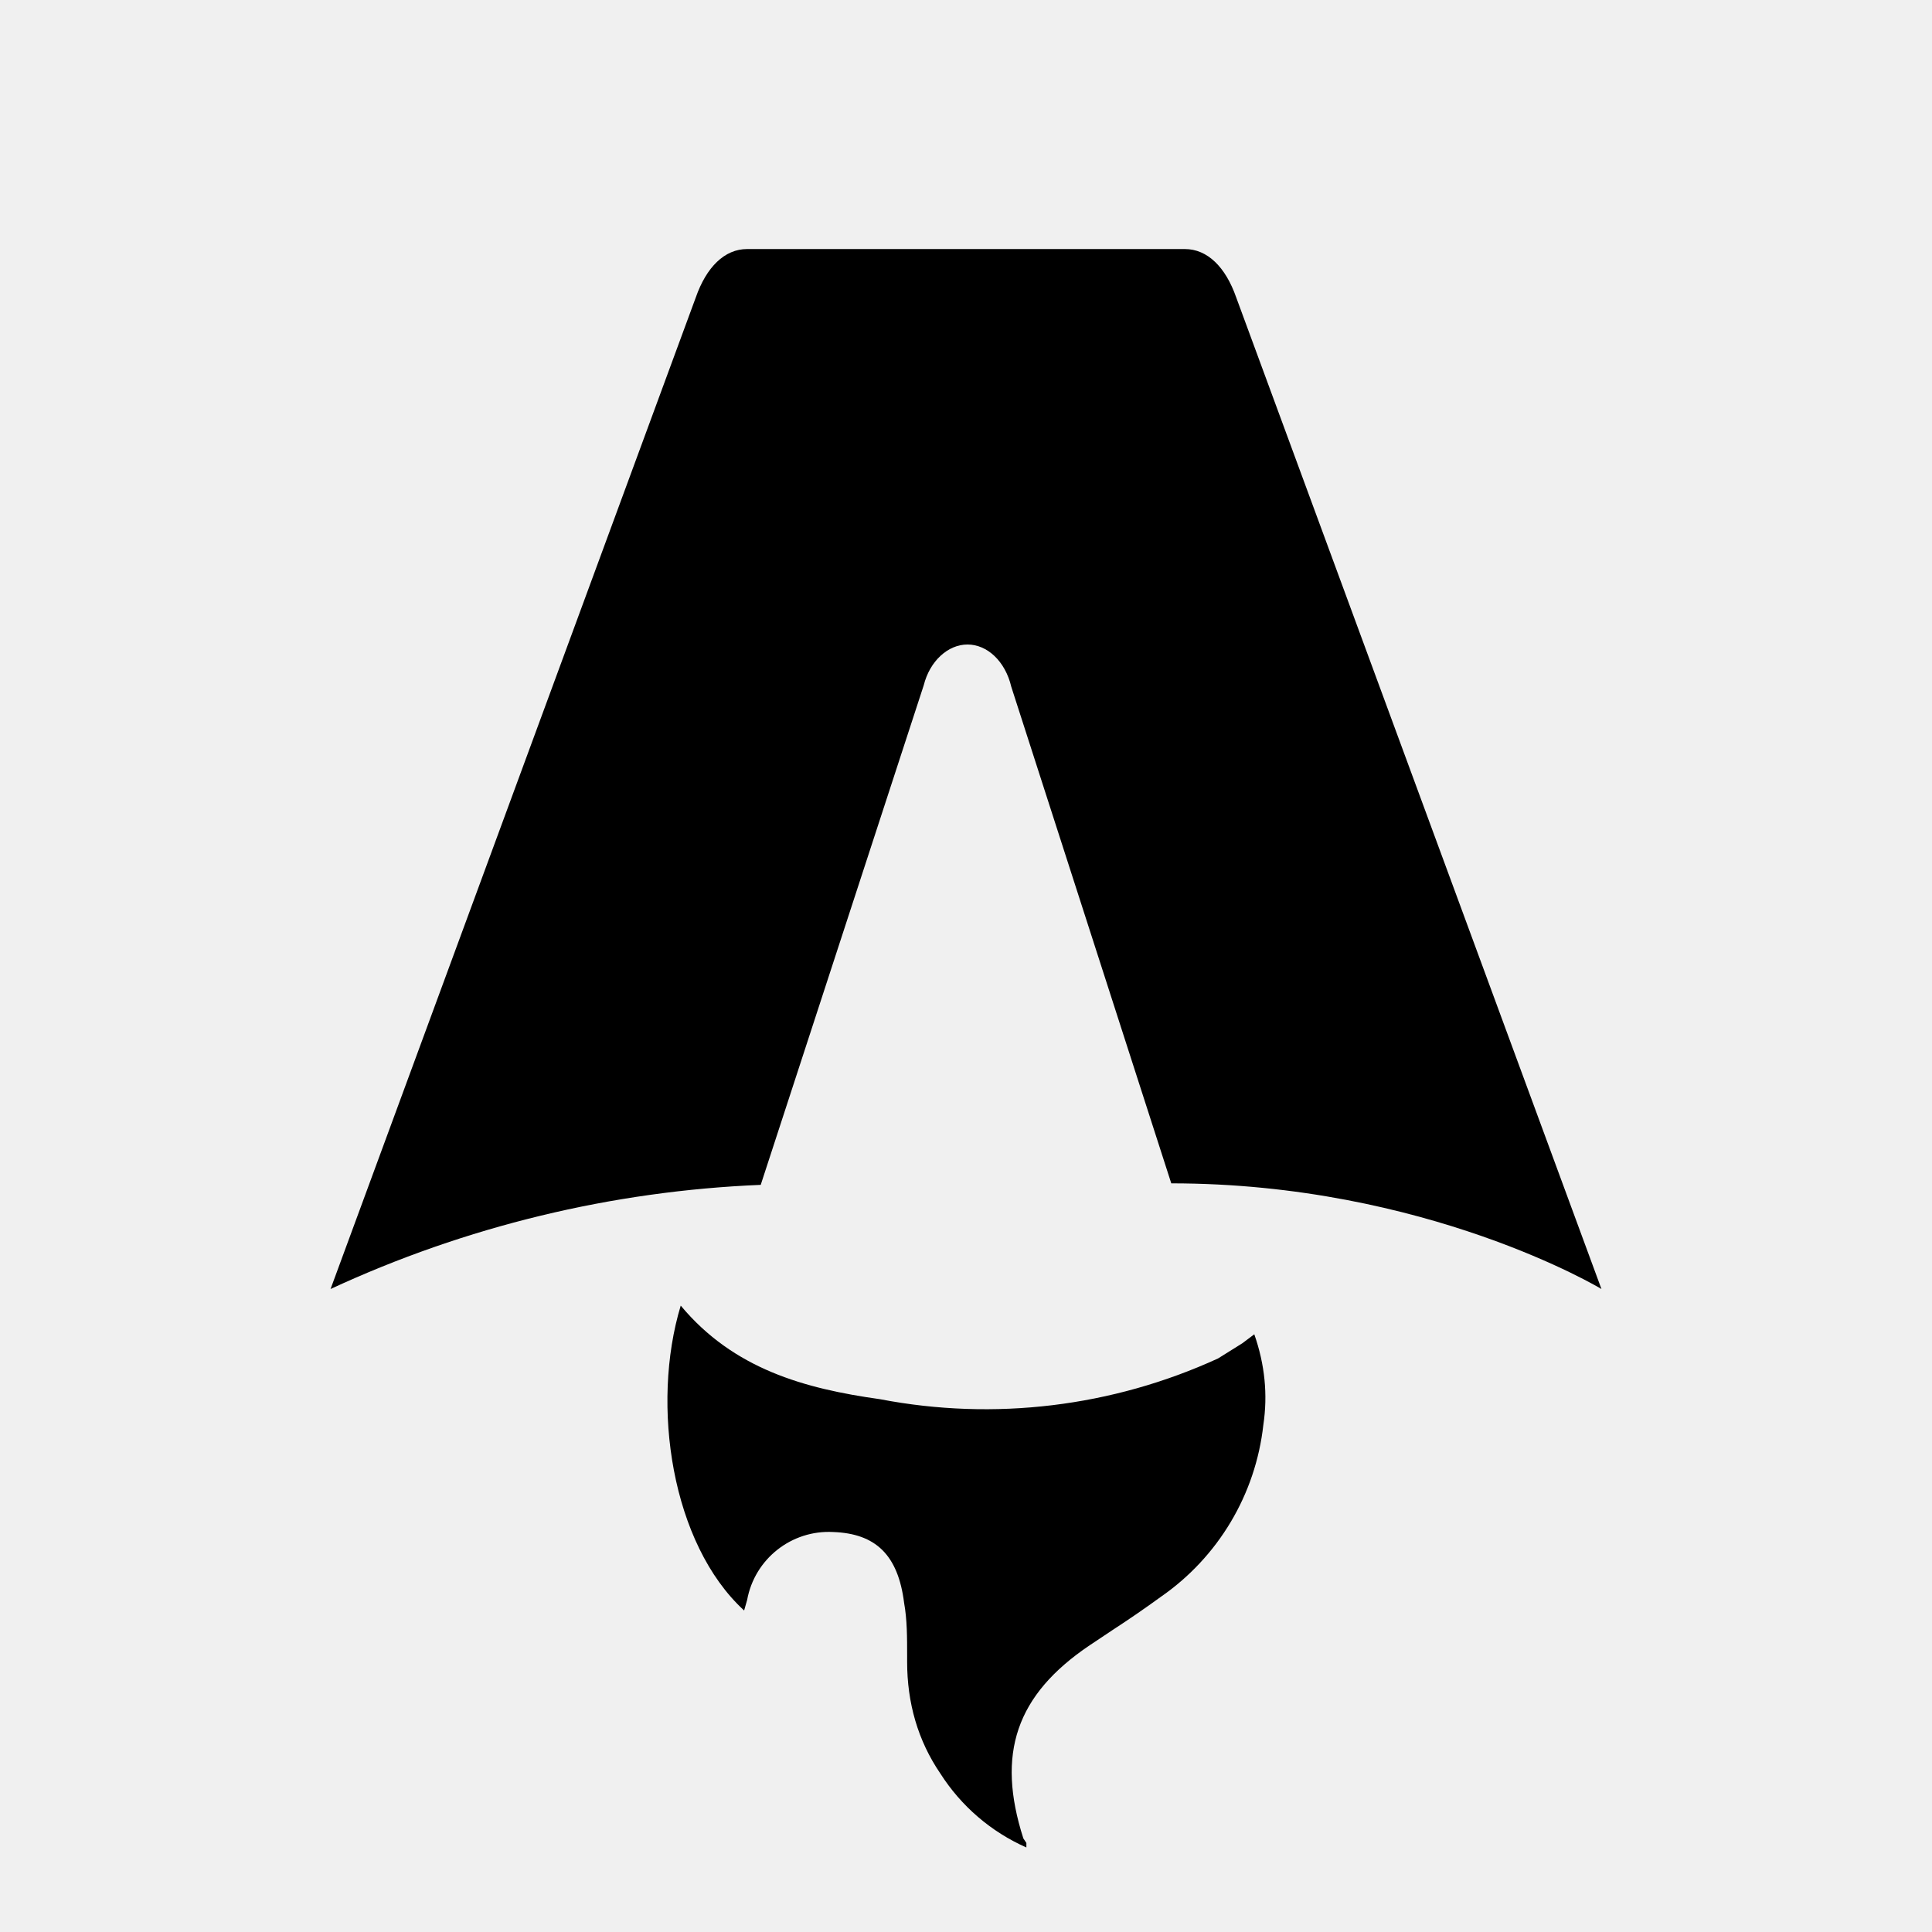
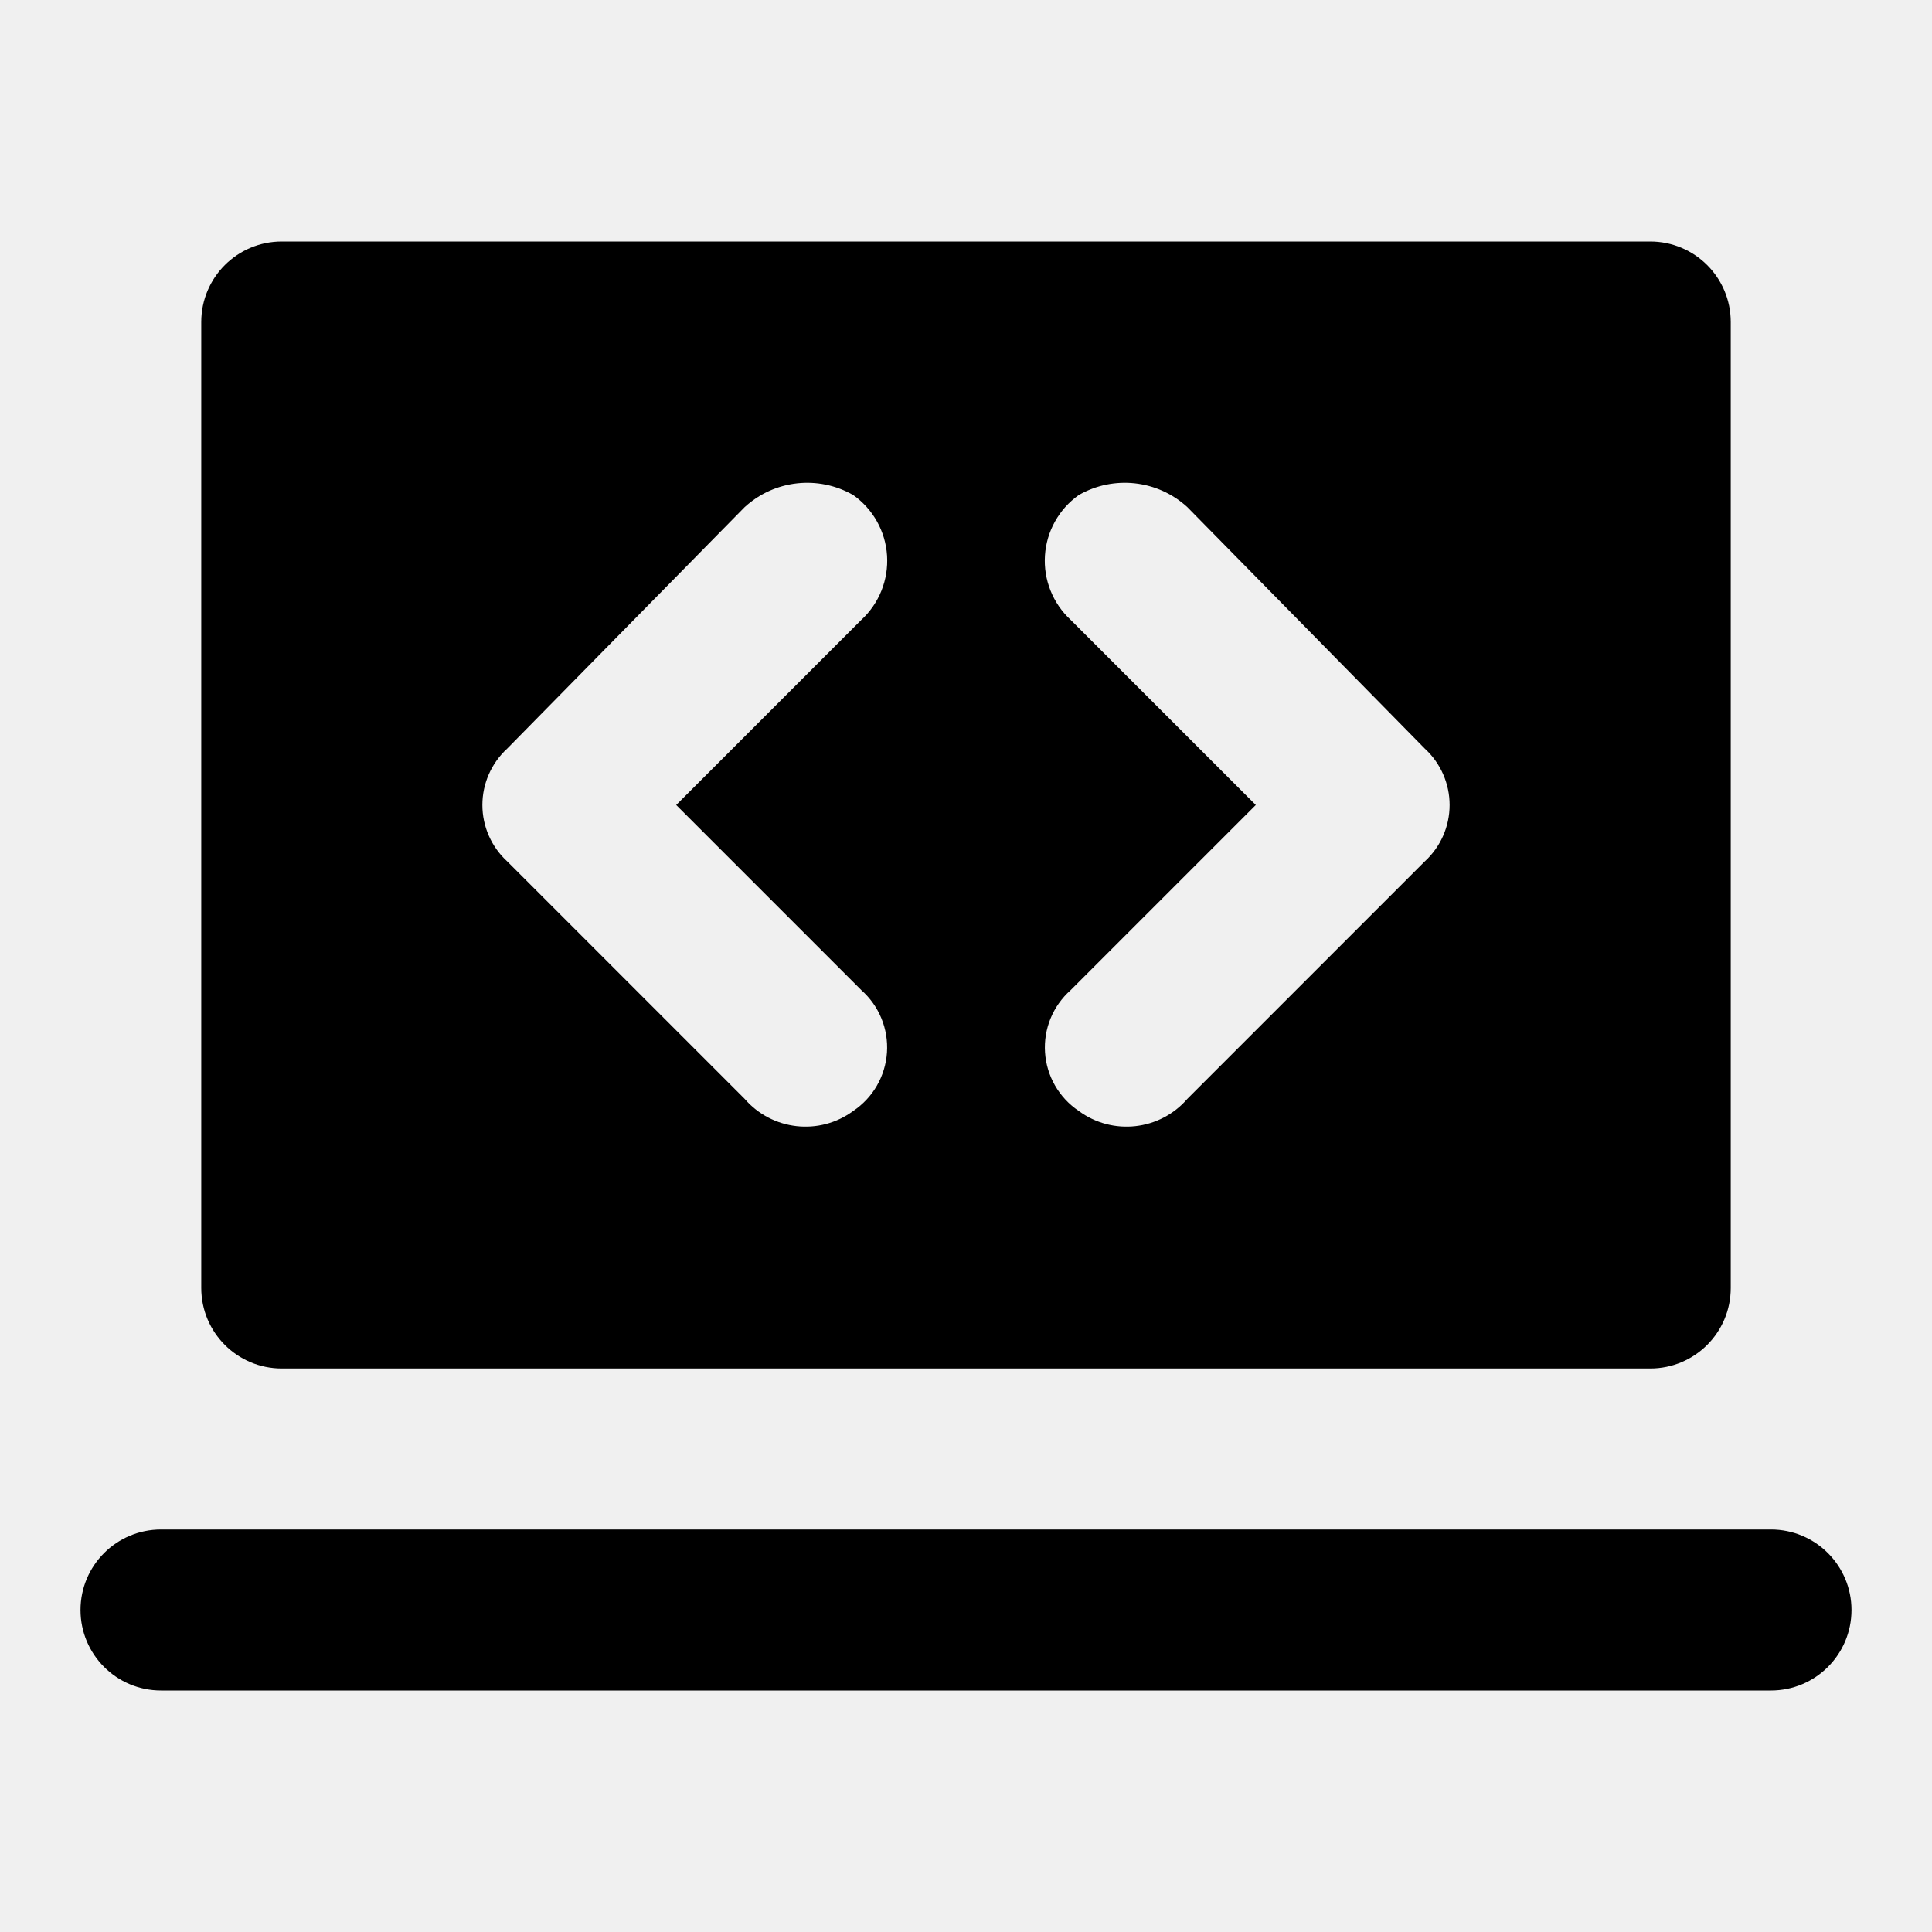
- <svg xmlns="http://www.w3.org/2000/svg" fill="none" viewBox="0 0 128 128">
-   <path d="M50.4 78.5a75.1 75.1 0 0 0-28.5 6.9l24.2-65.7c.7-2 1.9-3.2 3.4-3.2h29c1.5 0 2.7 1.2 3.4 3.2l24.2 65.7s-11.6-7-28.5-7L67 45.5c-.4-1.7-1.6-2.8-2.9-2.8-1.3 0-2.5 1.1-2.9 2.7L50.4 78.5Zm-1.1 28.2Zm-4.2-20.2c-2 6.6-.6 15.8 4.2 20.2a17.5 17.5 0 0 1 .2-.7 5.5 5.5 0 0 1 5.7-4.5c2.8.1 4.3 1.5 4.7 4.7.2 1.1.2 2.3.2 3.5v.4c0 2.7.7 5.2 2.2 7.4a13 13 0 0 0 5.7 4.9v-.3l-.2-.3c-1.8-5.6-.5-9.5 4.4-12.8l1.5-1a73 73 0 0 0 3.2-2.2 16 16 0 0 0 6.8-11.4c.3-2 .1-4-.6-6l-.8.6-1.6 1a37 37 0 0 1-22.4 2.7c-5-.7-9.7-2-13.2-6.2Z" />
-   <style>
-         path { fill: #000; }
-         @media (prefers-color-scheme: dark) {
-             path { fill: #FFF; }
-         }
-     </style>
+ <svg xmlns="http://www.w3.org/2000/svg" width="800px" height="800px" viewBox="0 0 48 48">
+   <g id="Layer_2" data-name="Layer 2">
+     <g id="invisible_box" data-name="invisible box">
+       <rect width="48" height="48" fill="none" />
+     </g>
+     <g id="icons_Q2" data-name="icons Q2">
+       <g>
+         <path d="M41,6H7A2,2,0,0,0,5,8V32a2,2,0,0,0,2,2H41a2,2,0,0,0,2-2V8A2,2,0,0,0,41,6ZM21.4,24.6a1.9,1.9,0,0,1-.2,3,2,2,0,0,1-2.7-.3l-5.9-5.9a1.9,1.9,0,0,1,0-2.8l5.9-6a2.3,2.3,0,0,1,2.7-.3,2,2,0,0,1,.2,3.1L16.8,20Zm14-3.2-5.9,5.9a2,2,0,0,1-2.7.3,1.9,1.9,0,0,1-.2-3L31.2,20l-4.6-4.6a2,2,0,0,1,.2-3.1,2.3,2.3,0,0,1,2.7.3l5.9,6A1.9,1.9,0,0,1,35.4,21.4Z" />
+         <path d="M44,38H4a2,2,0,0,0,0,4H44a2,2,0,0,0,0-4Z" />
+       </g>
+     </g>
+   </g>
</svg>
